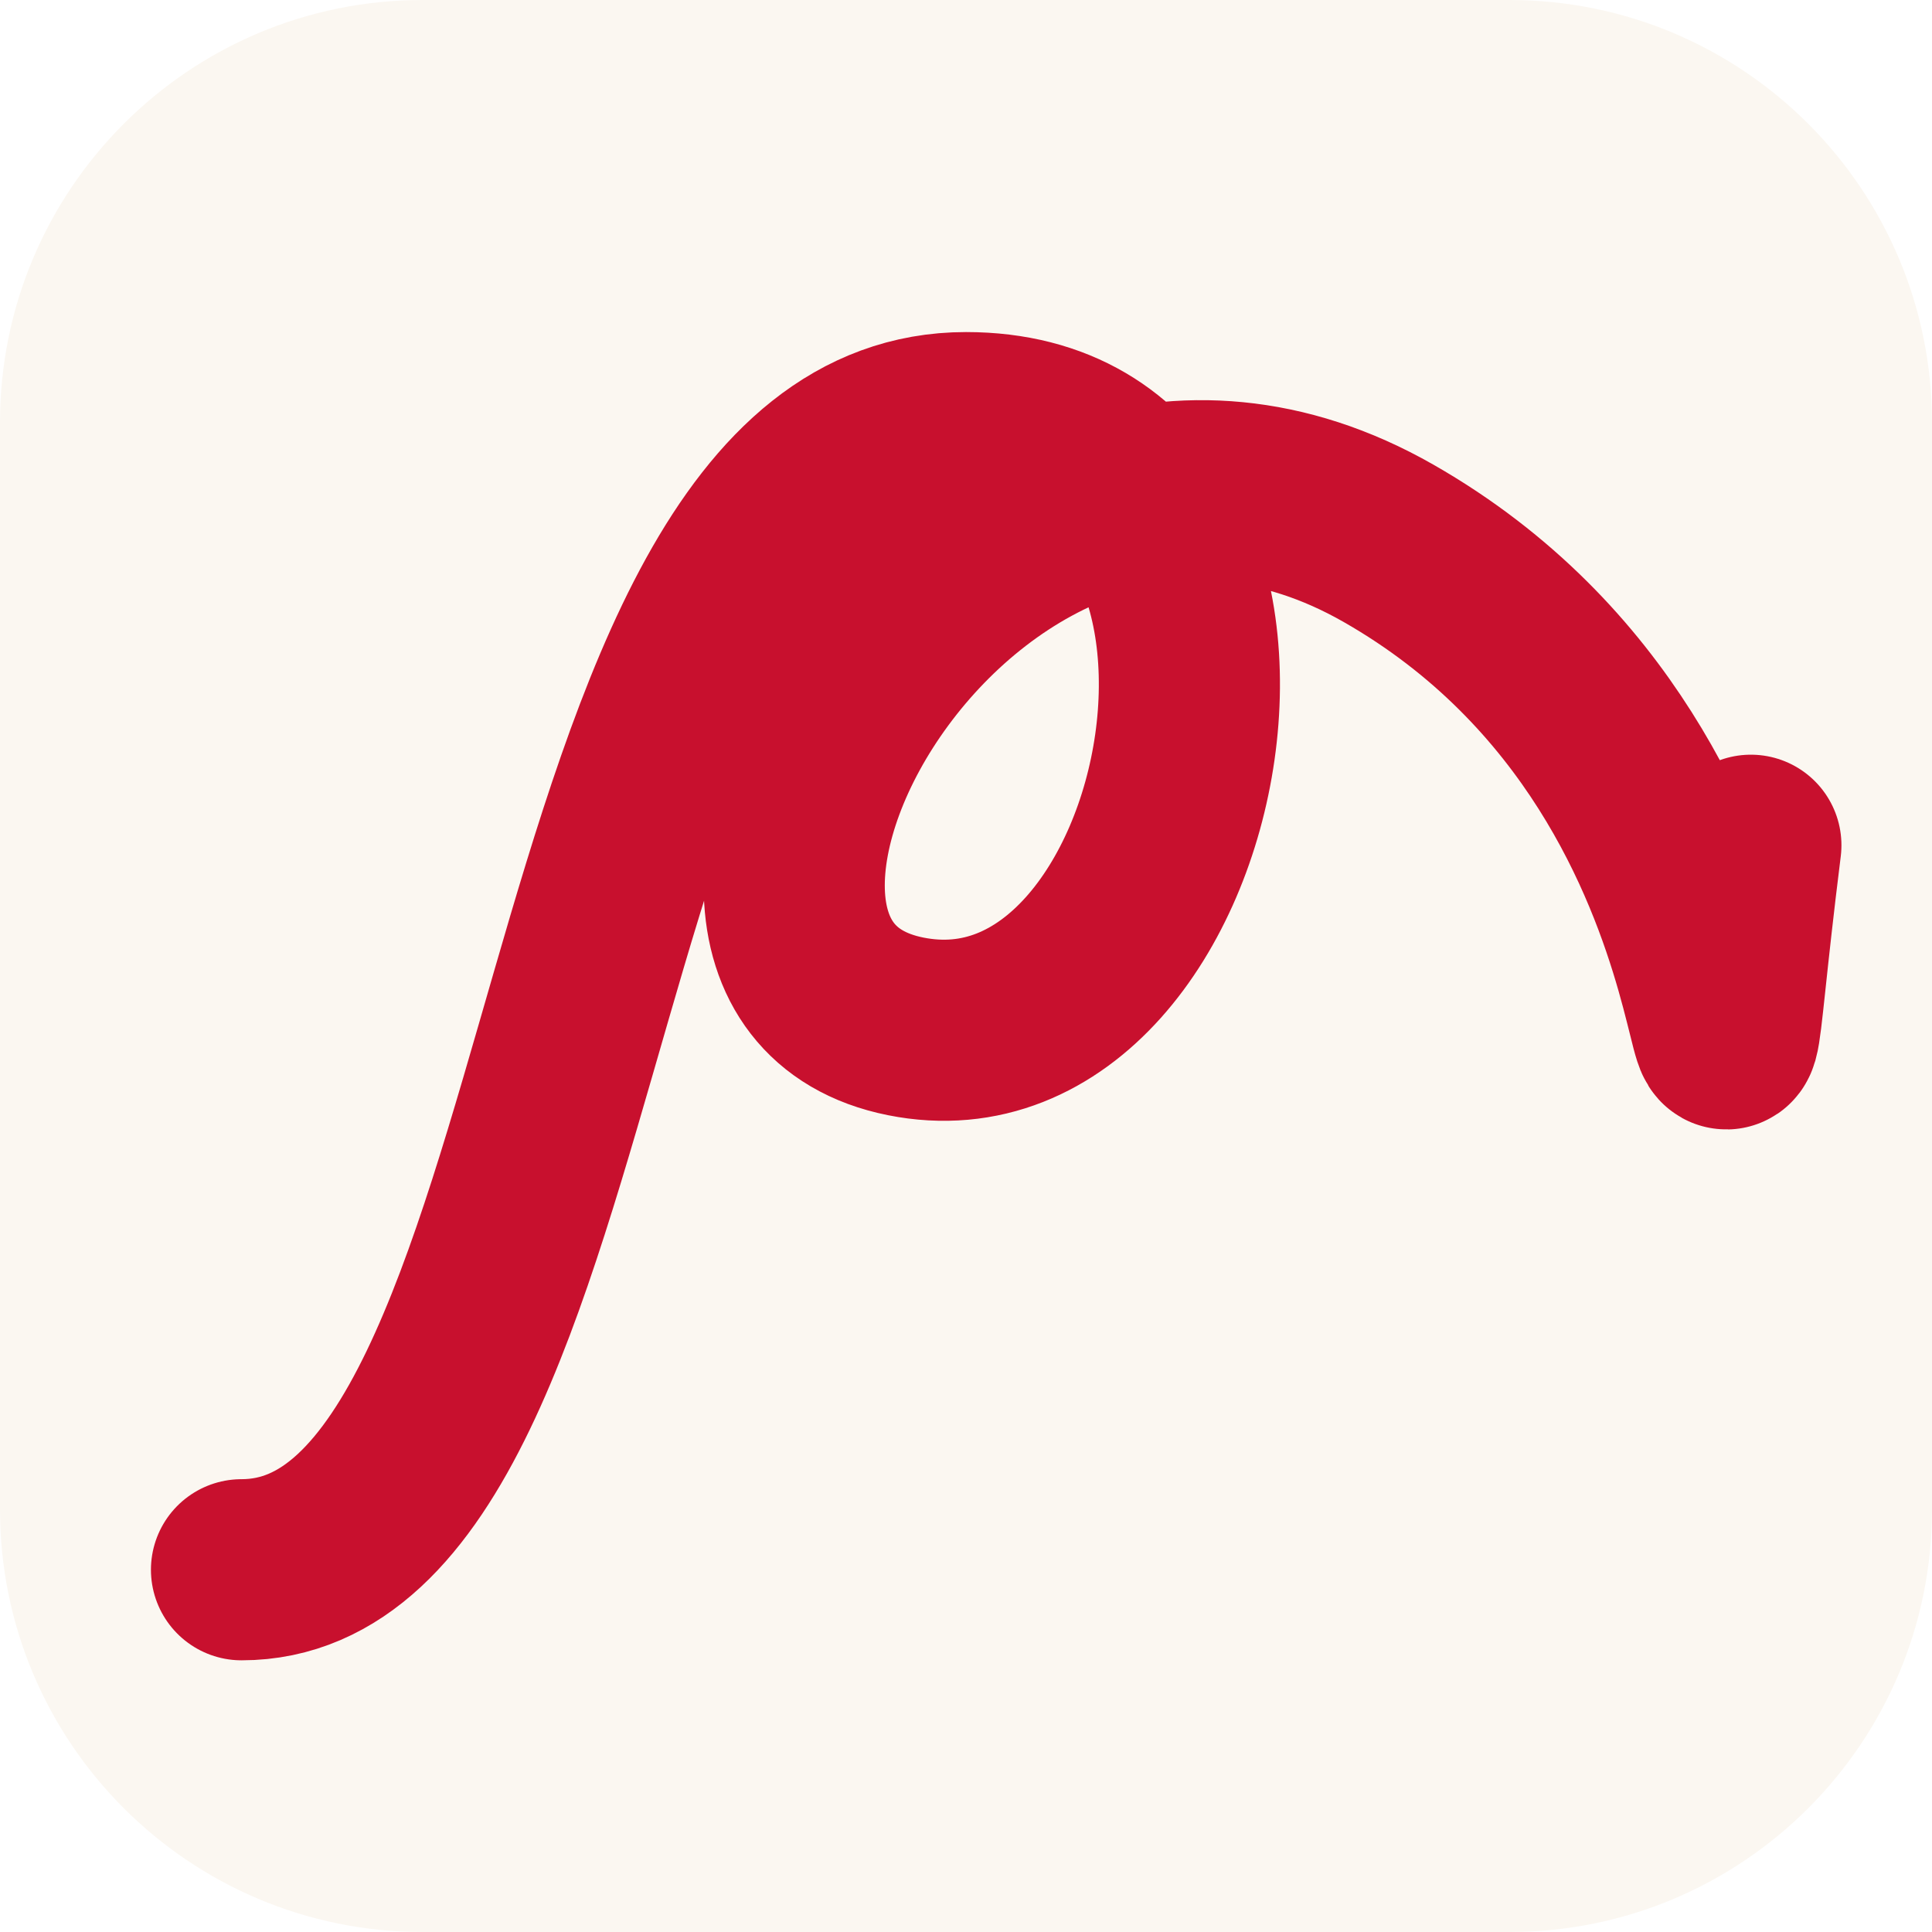
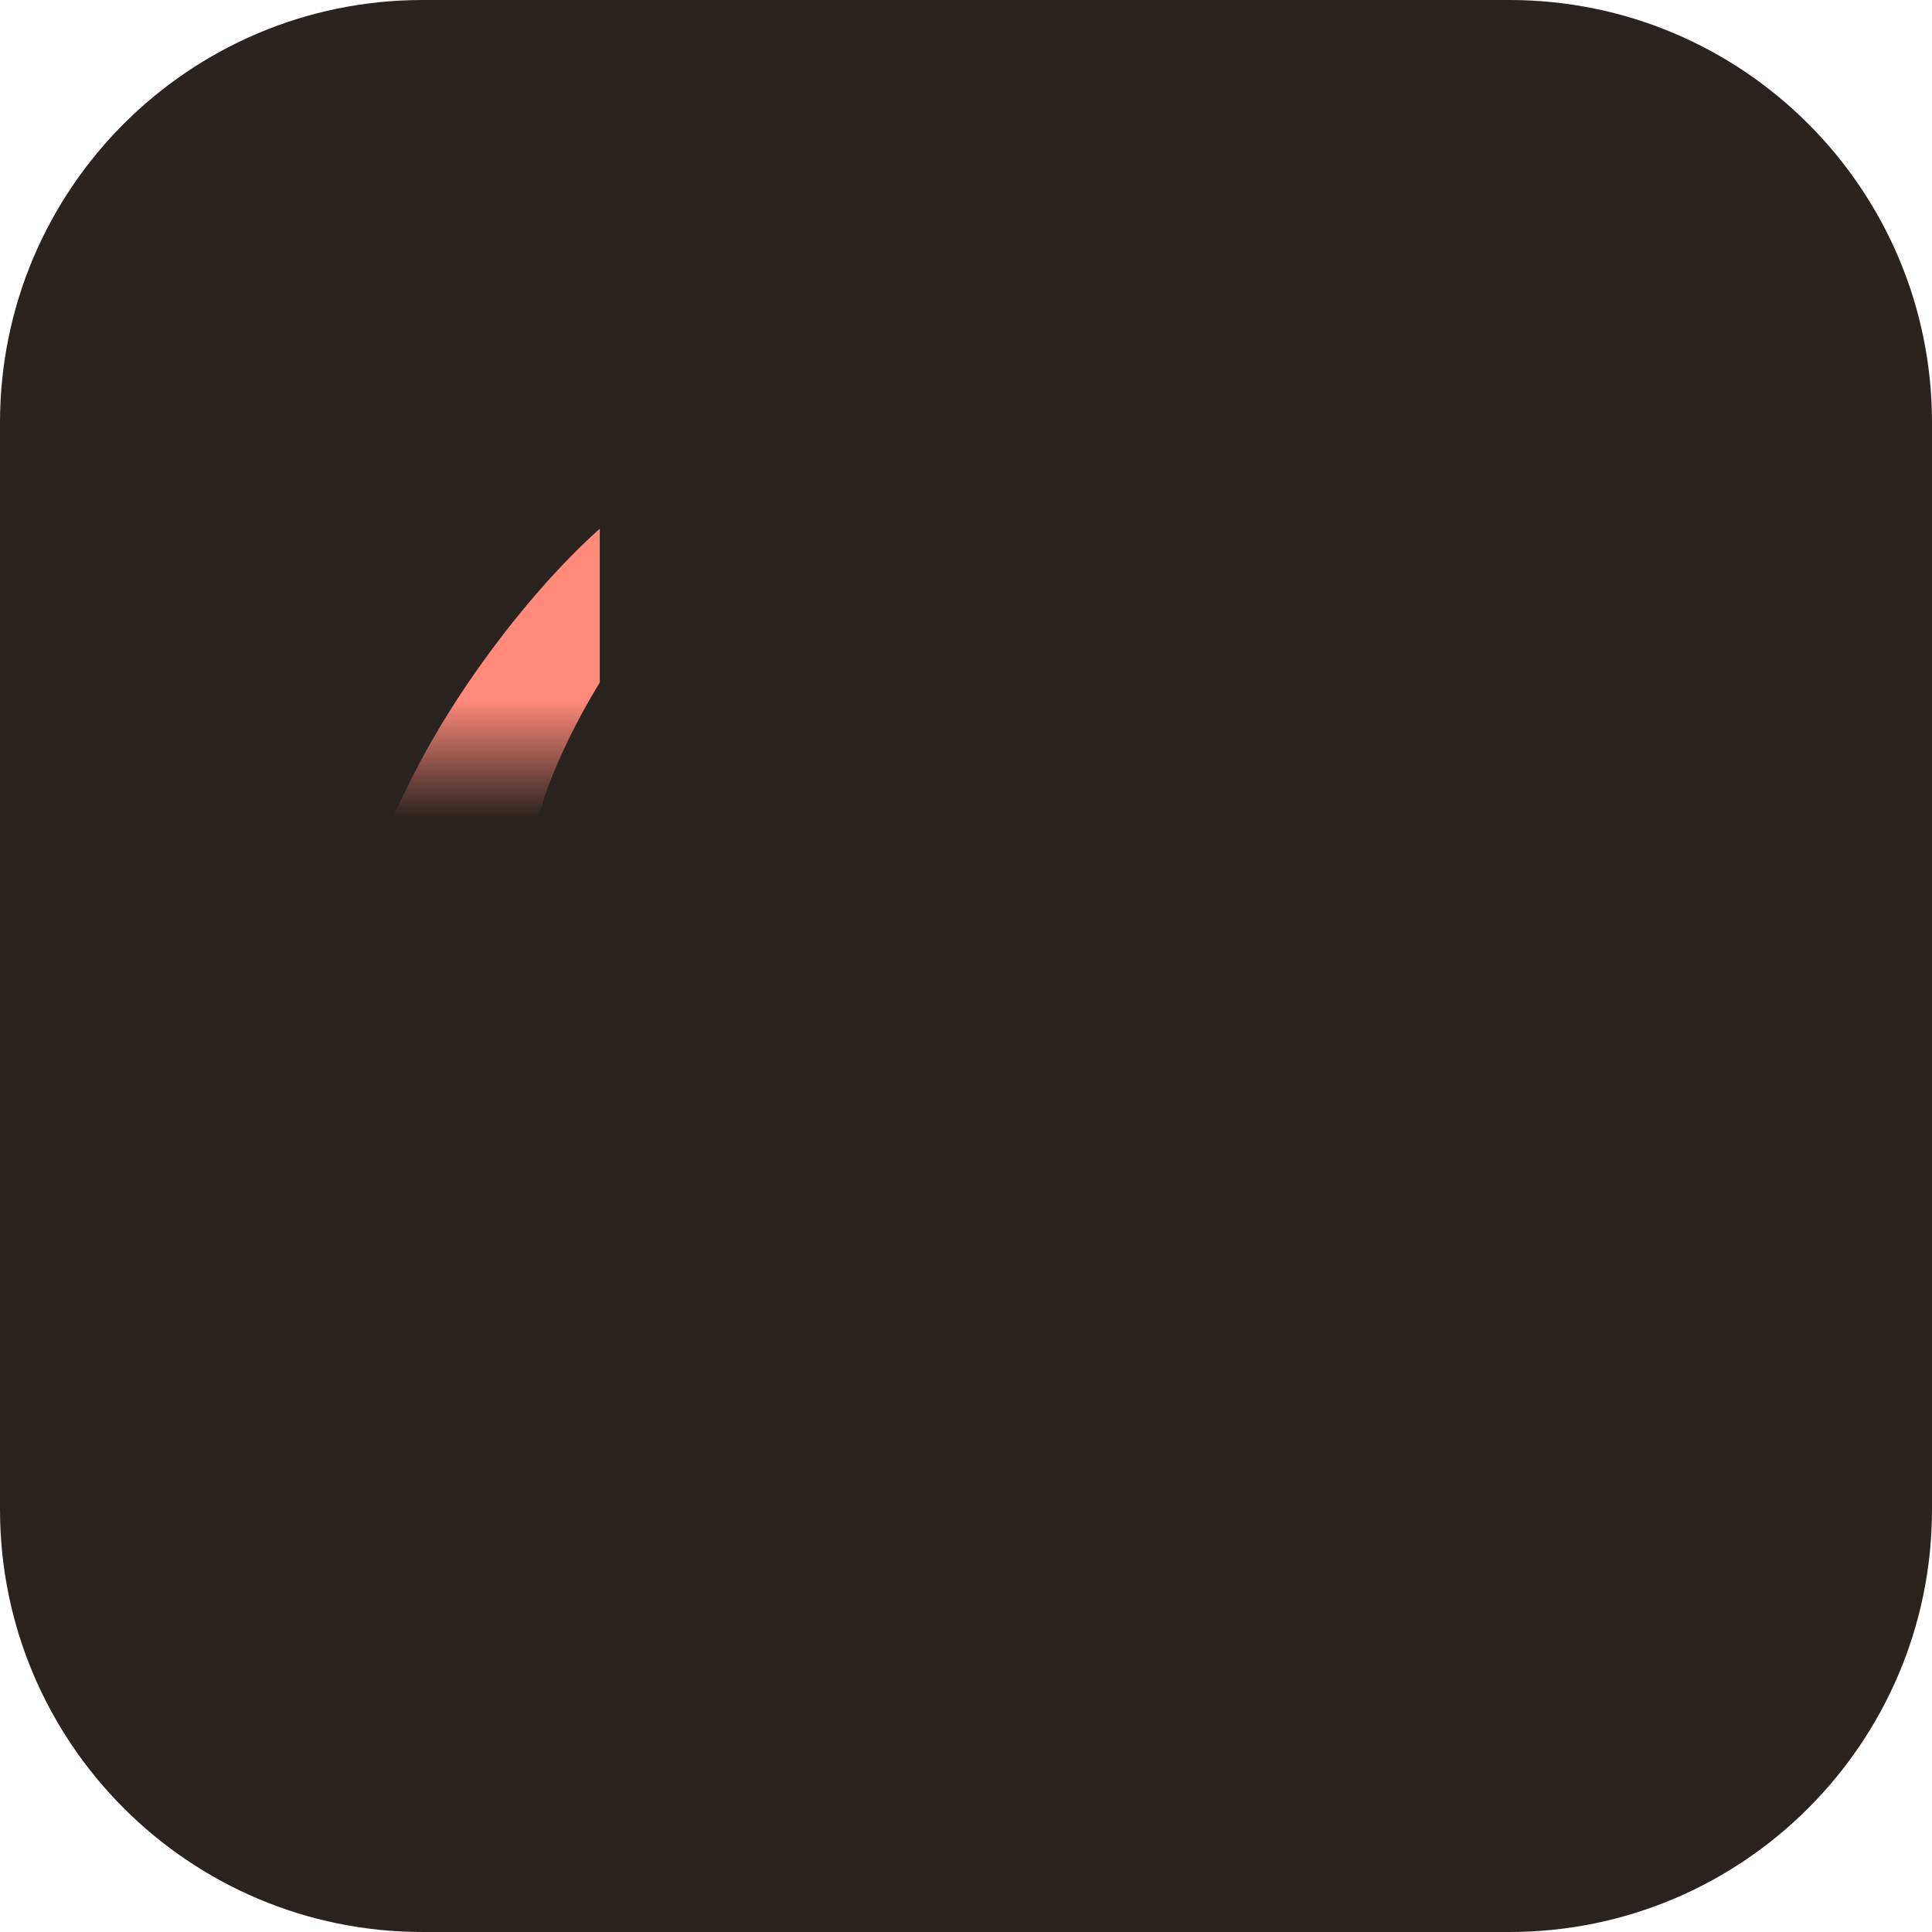
- <svg xmlns="http://www.w3.org/2000/svg" viewBox="0 0 32 32">
-   <rect width="32" height="32" rx="7" fill="#fbf7f1" />
-   <path d="M4 26 C 10 26, 9 7, 16 7 C 22 7, 20 18, 15 17 C 10 16, 16 5, 23 9 S 28 22, 29 14" fill="none" stroke="#c8102e" stroke-width="3" stroke-linecap="round" />
+ <svg xmlns="http://www.w3.org/2000/svg" viewBox="0 0 64 64">
+   <rect width="64" height="64" rx="14" fill="#2b231f" />
+   <g transform="translate(6.0 13.2) scale(0.2167)">
+     <defs>
+       <linearGradient id="fondu" x1="0" y1="0" x2="0" y2="1">
+         <stop offset=".72" stop-color="#fff" />
+         <stop offset="1" stop-color="#fff" stop-opacity="0" />
+       </linearGradient>
+       <mask id="m">
+         <rect width="100%" height="100%" fill="url(#fondu)" />
+       </mask>
+     </defs>
+     <path mask="url(#m)" fill="#ff8a7a" fill-rule="evenodd" d="M26.0 184.1C34.7 174.5 44.9 160.8 51.0 150.6C57.8 139.0 58.2 138.6 57.6 144.0C57.3 146.5 56.6 150.3 56.1 152.5C55.5 154.7 54.7 158.5 54.1 161.0C52.8 167.2 48.4 180.0 45.4 186.6L42.9 192.0L30.9 192.0L18.9 192.0L26.0 184.1ZM128.7 188.8C131.7 183.3 142.2 173.6 148.0 170.8C151.0 169.4 157.3 167.0 162.0 165.5C174.7 161.4 178.2 159.6 182.9 154.5C189.2 147.7 194.0 135.3 194.0 126.0C194.0 122.5 193.5 121.7 190.0 119.4C185.6 116.4 184.4 114.0 186.0 111.1C186.9 109.3 186.6 108.9 183.4 107.5C181.4 106.7 179.2 106.0 178.5 106.0C176.8 106.0 174.5 103.1 175.4 102.2C176.7 101.0 189.6 101.8 195.5 103.5C199.8 104.8 201.4 105.8 202.6 108.2C203.5 109.9 203.8 111.9 203.4 112.8C203.0 113.8 202.6 120.6 202.6 128.0C202.3 153.8 196.6 163.5 174.7 175.3C164.8 180.7 155.8 186.5 153.0 189.5C150.8 191.9 150.1 192.0 138.8 192.0L126.9 192.0L128.7 188.8ZM14.3 153.8C15.8 112.0 22.6 82.1 36.3 56.0C47.8 34.2 68.7 12.0 77.8 12.0C81.4 12.0 82.4 13.5 87.2 25.6C93.1 40.3 95.1 44.9 101.8 58.2C105.3 65.2 107.9 71.3 107.6 71.8C107.3 72.3 105.6 72.5 103.8 72.4C102.0 72.3 99.8 72.1 98.9 72.1C98.0 72.0 96.8 71.0 96.2 69.8C95.5 68.5 94.2 66.2 93.2 64.5C88.9 57.3 84.8 49.9 80.8 42.1C76.0 32.8 74.0 30.8 71.8 33.1C66.4 38.4 59.8 49.6 56.1 59.3C54.4 63.7 52.0 76.1 52.0 80.3C52.0 87.1 54.9 95.0 59.1 99.5C63.0 103.7 63.8 105.5 62.0 106.2C59.1 107.2 47.2 119.3 41.3 127.3C33.0 138.4 28.8 145.2 20.4 161.8C17.8 166.8 15.2 171.0 14.7 171.0C14.1 171.0 14.0 164.3 14.3 153.8ZM226.5 142.3C224.3 140.4 219.7 137.5 216.2 135.8C209.7 132.8 208.0 130.0 212.6 130.0C215.9 130.0 226.0 135.3 229.3 138.8C232.3 142.1 233.7 146.0 231.8 146.0C231.1 145.9 228.7 144.3 226.5 142.3ZM210.0 119.5C209.2 118.5 209.2 118.0 210.2 117.3C215.5 114.0 229.7 112.7 231.9 115.4C233.2 116.9 233.2 116.9 221.0 118.3C219.1 118.6 216.1 119.2 214.3 119.8C211.9 120.6 210.8 120.5 210.0 119.5ZM149.0 105.8C144.1 103.5 131.5 102.8 123.2 104.3C117.3 105.3 117.6 103.0 123.8 99.3C133.1 93.5 139.7 92.6 145.9 96.1C149.3 98.0 153.1 102.4 154.6 106.2C155.4 108.4 154.6 108.4 149.0 105.8ZM166.2 95.0C159.0 85.9 152.2 81.5 133.8 74.0C129.5 72.3 124.6 69.9 122.9 68.7C119.1 66.2 117.6 63.3 120.6 64.4C121.6 64.8 126.8 66.0 132.1 67.0C154.4 71.4 170.4 79.0 174.6 87.2C176.1 90.1 176.1 90.4 173.3 93.8C171.7 95.8 170.0 97.5 169.4 97.7C168.9 97.8 167.4 96.6 166.2 95.0Z" />
+   </g>
</svg>
